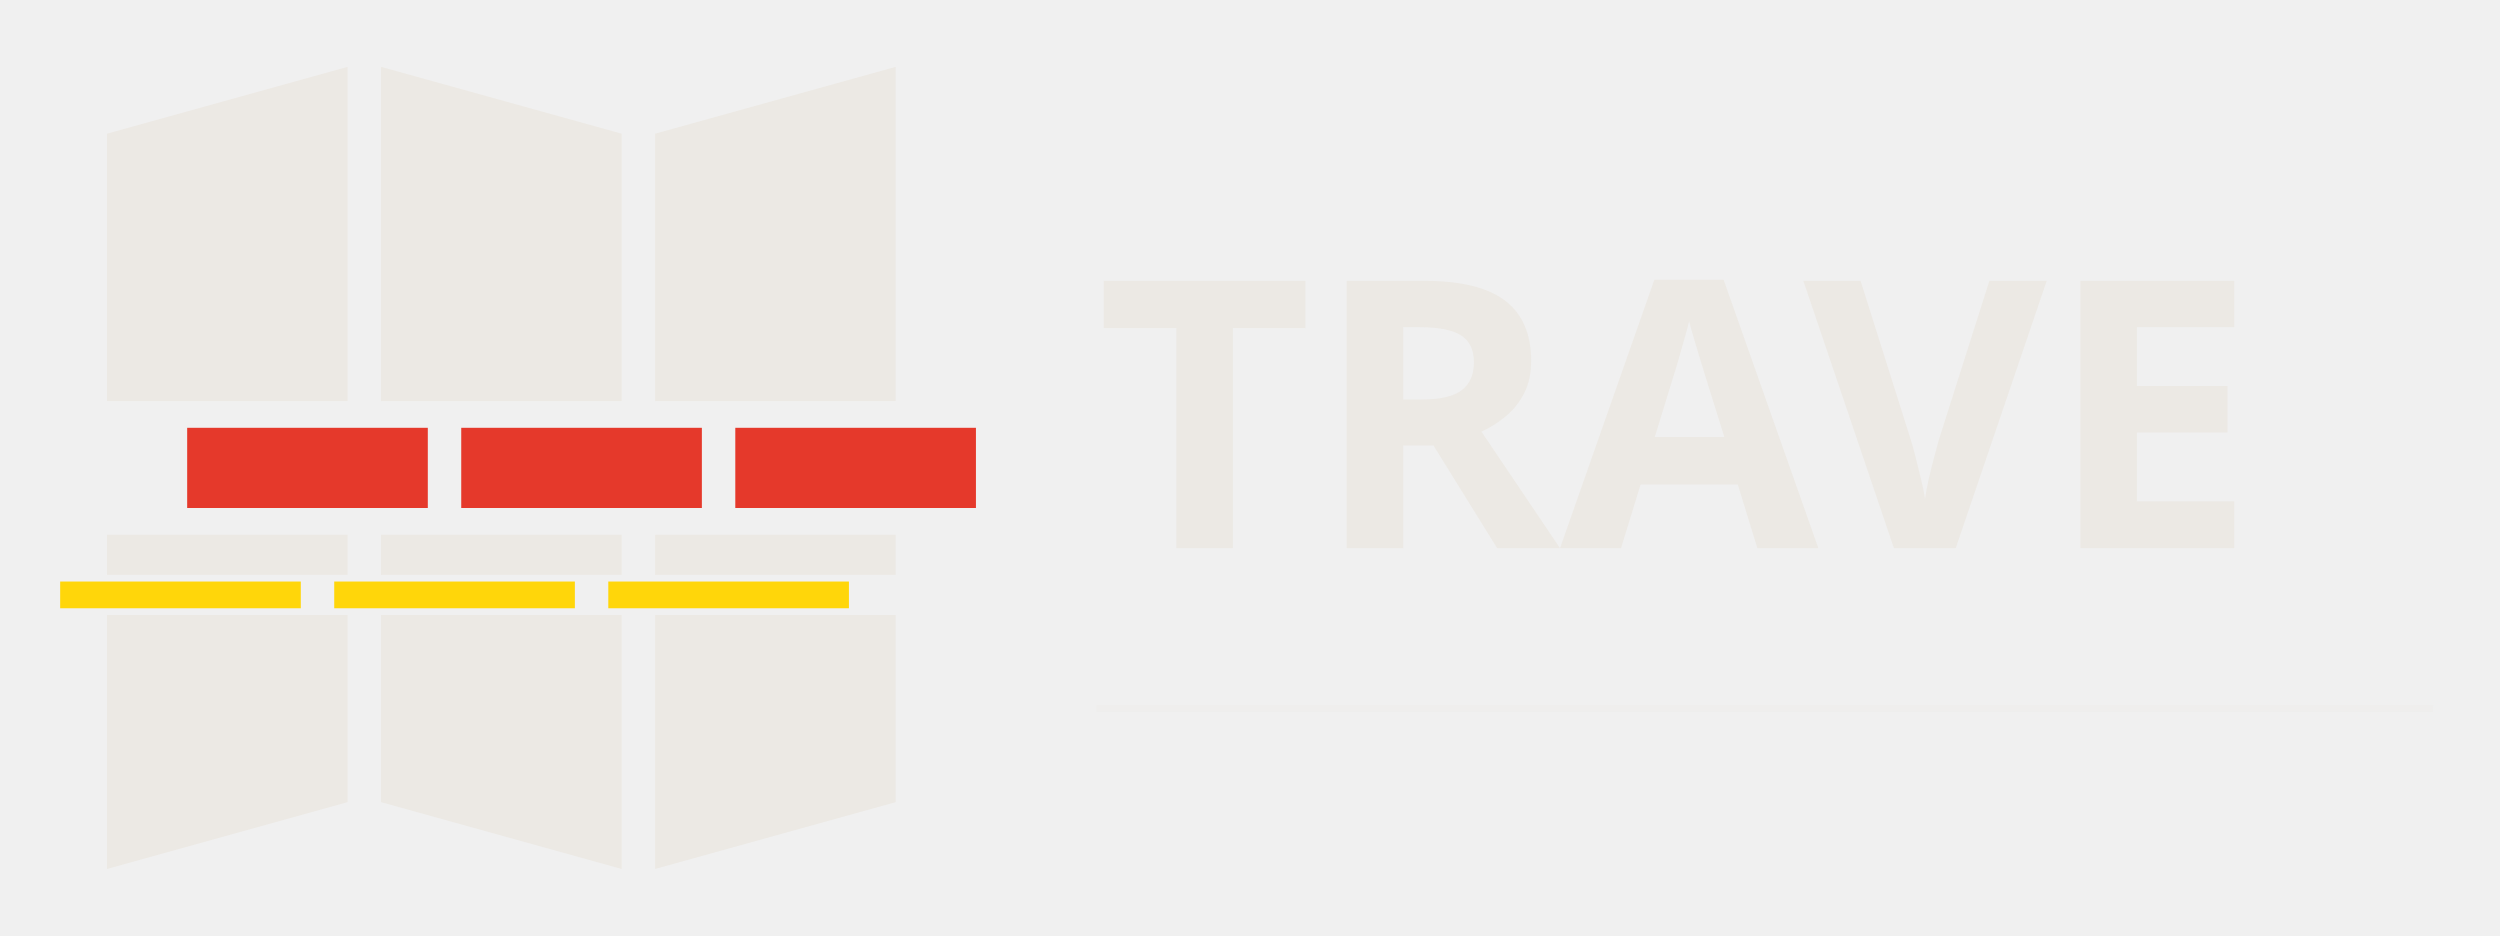
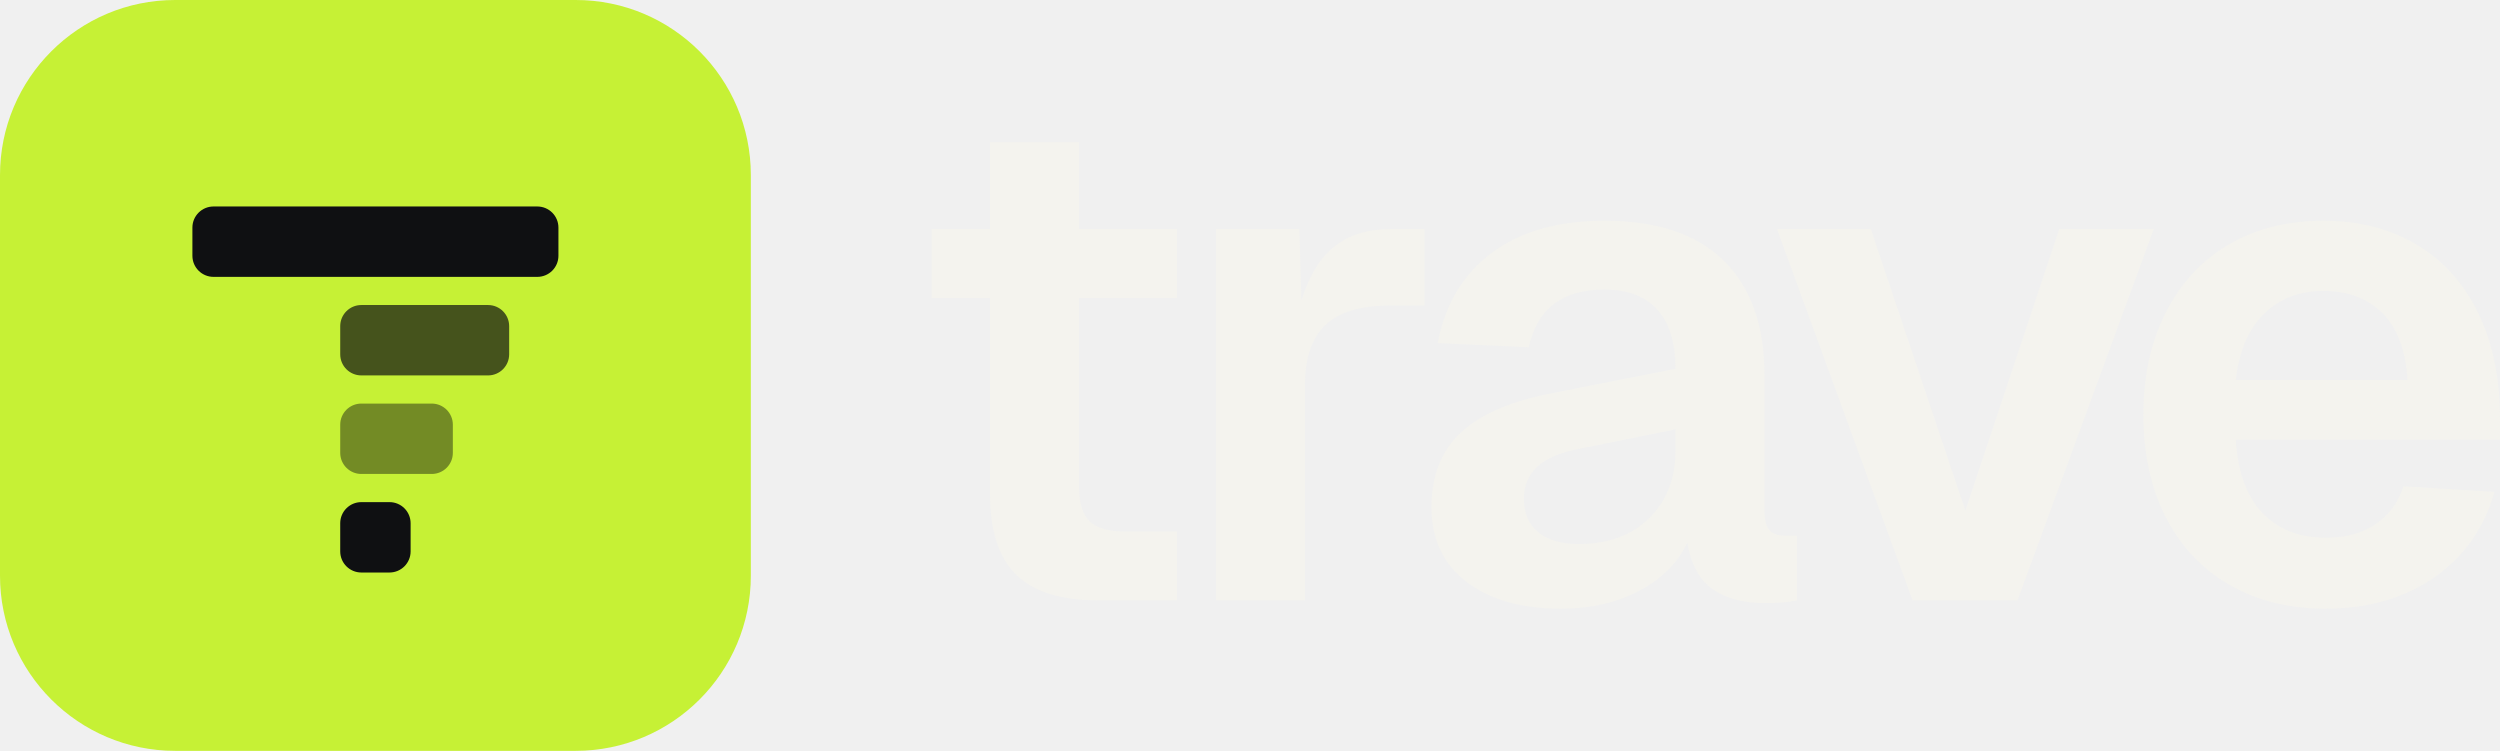
- <svg xmlns="http://www.w3.org/2000/svg" viewBox="14 40 374 140" width="748" height="280">
-   <defs>
-     <mask id="mCut" maskUnits="userSpaceOnUse" x="-50" y="-50" width="250" height="250">
-       <rect x="-50" y="-50" width="250" height="250" fill="#fff" />
-       <rect x="-50" y="50" width="250" height="20" fill="#000" />
-       <rect x="-50" y="76" width="250" height="6" fill="#000" />
-     </mask>
-     <clipPath id="mB1">
-       <rect x="-50" y="54" width="250" height="12" />
-     </clipPath>
-     <clipPath id="mB2">
-       <rect x="-50" y="77" width="250" height="4" />
-     </clipPath>
-     <g id="mapPanels">
-       <path d="M0 10L36 0V110L0 120Z" />
-       <path d="M41 0L77 10V120L41 110Z" />
-       <path d="M82 10L118 0V110L82 120Z" />
-     </g>
-   </defs>
-   <g transform="translate(30 50)">
-     <use href="#mapPanels" fill="#ece9e4" mask="url(#mCut)" />
-     <use href="#mapPanels" fill="#e5392b" transform="translate(12 0)" clip-path="url(#mB1)" />
-     <use href="#mapPanels" fill="#ffd60a" transform="translate(-7 0)" clip-path="url(#mB2)" />
+ <svg xmlns="http://www.w3.org/2000/svg" width="359.6" height="108" viewBox="0 0 359.6 108">
+   <path d="M25.2 0H82.8C96.718 0 108 11.282 108 25.2V82.8C108 96.718 96.718 108 82.8 108H25.2C11.282 108 0 96.718 0 82.8V25.2C0 11.282 11.282 0 25.2 0Z" fill="#C6F135" />
+   <g transform="translate(21.6 21.6) scale(1.0125)">
+     <path d="M9 8H55C56.657 8 58 9.343 58 11V15C58 16.657 56.657 18 55 18H9C7.343 18 6 16.657 6 15V11C6 9.343 7.343 8 9 8Z" fill="#0F1012" />
+     <path d="M30 22H48C49.657 22 51 23.343 51 25V29C51 30.657 49.657 32 48 32H30C28.343 32 27 30.657 27 29V25C27 23.343 28.343 22 30 22Z" fill="#0F1012" fill-opacity="0.7" />
+     <path d="M30 36H40C41.657 36 43 37.343 43 39V43C43 44.657 41.657 46 40 46H30C28.343 46 27 44.657 27 43V39C27 37.343 28.343 36 30 36Z" fill="#0F1012" fill-opacity="0.45" />
+     <path d="M30 50H34C35.657 50 37 51.343 37 53V57C37 58.657 35.657 60 34 60H30C28.343 60 27 58.657 27 57V53C27 51.343 28.343 50 30 50Z" fill="#0F1012" />
  </g>
-   <text x="178" y="122" textLength="200" lengthAdjust="spacingAndGlyphs" font-family="Archivo, 'Arial Black', sans-serif" font-weight="900" font-size="56" fill="#ece9e4">TRAVE</text>
-   <line x1="178" y1="146" x2="378" y2="146" stroke="#ece9e4" stroke-width="1" opacity="0.25" />
+   <path transform="translate(129.5 86.35)" d="M12.9 -15.3V-43.5H4.5V-53.4H12.9V-65.9H25.7V-53.4H39.8V-43.5H25.7V-16.5Q25.7 -12.8 27.25 -11.35Q28.8 -9.9 32.3 -9.9H39.8V0.0H28.4Q20.4 0.0 16.65 -3.7Q12.9 -7.4 12.9 -15.3ZM45.4 -53.4H57.4L57.7 -43.1Q59.3 -48.4 62.45 -50.9Q65.6 -53.4 70.5 -53.4H75.4V-42.4H70.4Q64.2 -42.4 61.2 -39.65Q58.2 -36.9 58.2 -30.8V0.0H45.4ZM76.4 -13.4Q76.4 -20.2 80.65 -24.15Q84.9 -28.1 93.8 -29.8L111.5 -33.3Q111.5 -38.9 108.9 -41.8Q106.3 -44.7 101.3 -44.7Q92.2 -44.7 90.4 -36.4L77.3 -37.0Q78.9 -45.4 85.1 -50.0Q91.3 -54.6 101.3 -54.6Q112.6 -54.6 118.45 -48.85Q124.3 -43.1 124.3 -32.4V-13.0Q124.3 -10.9 125.0 -10.1Q125.7 -9.3 127.3 -9.3H129.0V0.0Q127.4 0.4 124.4 0.4Q119.7 0.4 116.85 -1.6Q114.0 -3.6 113.2 -8.3Q111.2 -4.0 106.35 -1.4Q101.5 1.2 95.0 1.2Q86.5 1.2 81.45 -2.65Q76.4 -6.5 76.4 -13.4ZM111.5 -21.6V-24.6L97.7 -21.8Q93.5 -21.0 91.6 -19.2Q89.7 -17.4 89.7 -14.6Q89.7 -11.5 91.75 -9.8Q93.8 -8.1 97.6 -8.1Q103.9 -8.1 107.7 -11.8Q111.5 -15.5 111.5 -21.6ZM126.1 -53.4H139.6L153.2 -12.9L166.7 -53.4H180.3L160.7 0.0H145.6ZM178.8 -26.7Q178.8 -35.0 182.0 -41.35Q185.2 -47.7 191.05 -51.15Q196.9 -54.6 204.7 -54.6Q212.3 -54.6 218.05 -51.2Q223.8 -47.8 226.95 -41.35Q230.1 -34.9 230.1 -26.0V-23.1H192.1Q192.5 -16.2 195.9 -12.6Q199.3 -9.0 205.1 -9.0Q209.3 -9.0 212.2 -10.95Q215.1 -12.9 216.2 -16.4L229.3 -15.6Q227.1 -7.8 220.65 -3.3Q214.2 1.2 205 1.2Q197.1 1.2 191.15 -2.25Q185.2 -5.7 182.0 -12.0Q178.8 -18.3 178.8 -26.7ZM204.7 -44.5Q199.5 -44.5 196.15 -41.2Q192.8 -37.9 192.1 -31.7H216.8Q216.4 -38.1 213.2 -41.3Q210 -44.5 204.7 -44.5Z" fill="#F4F3EE" />
</svg>
